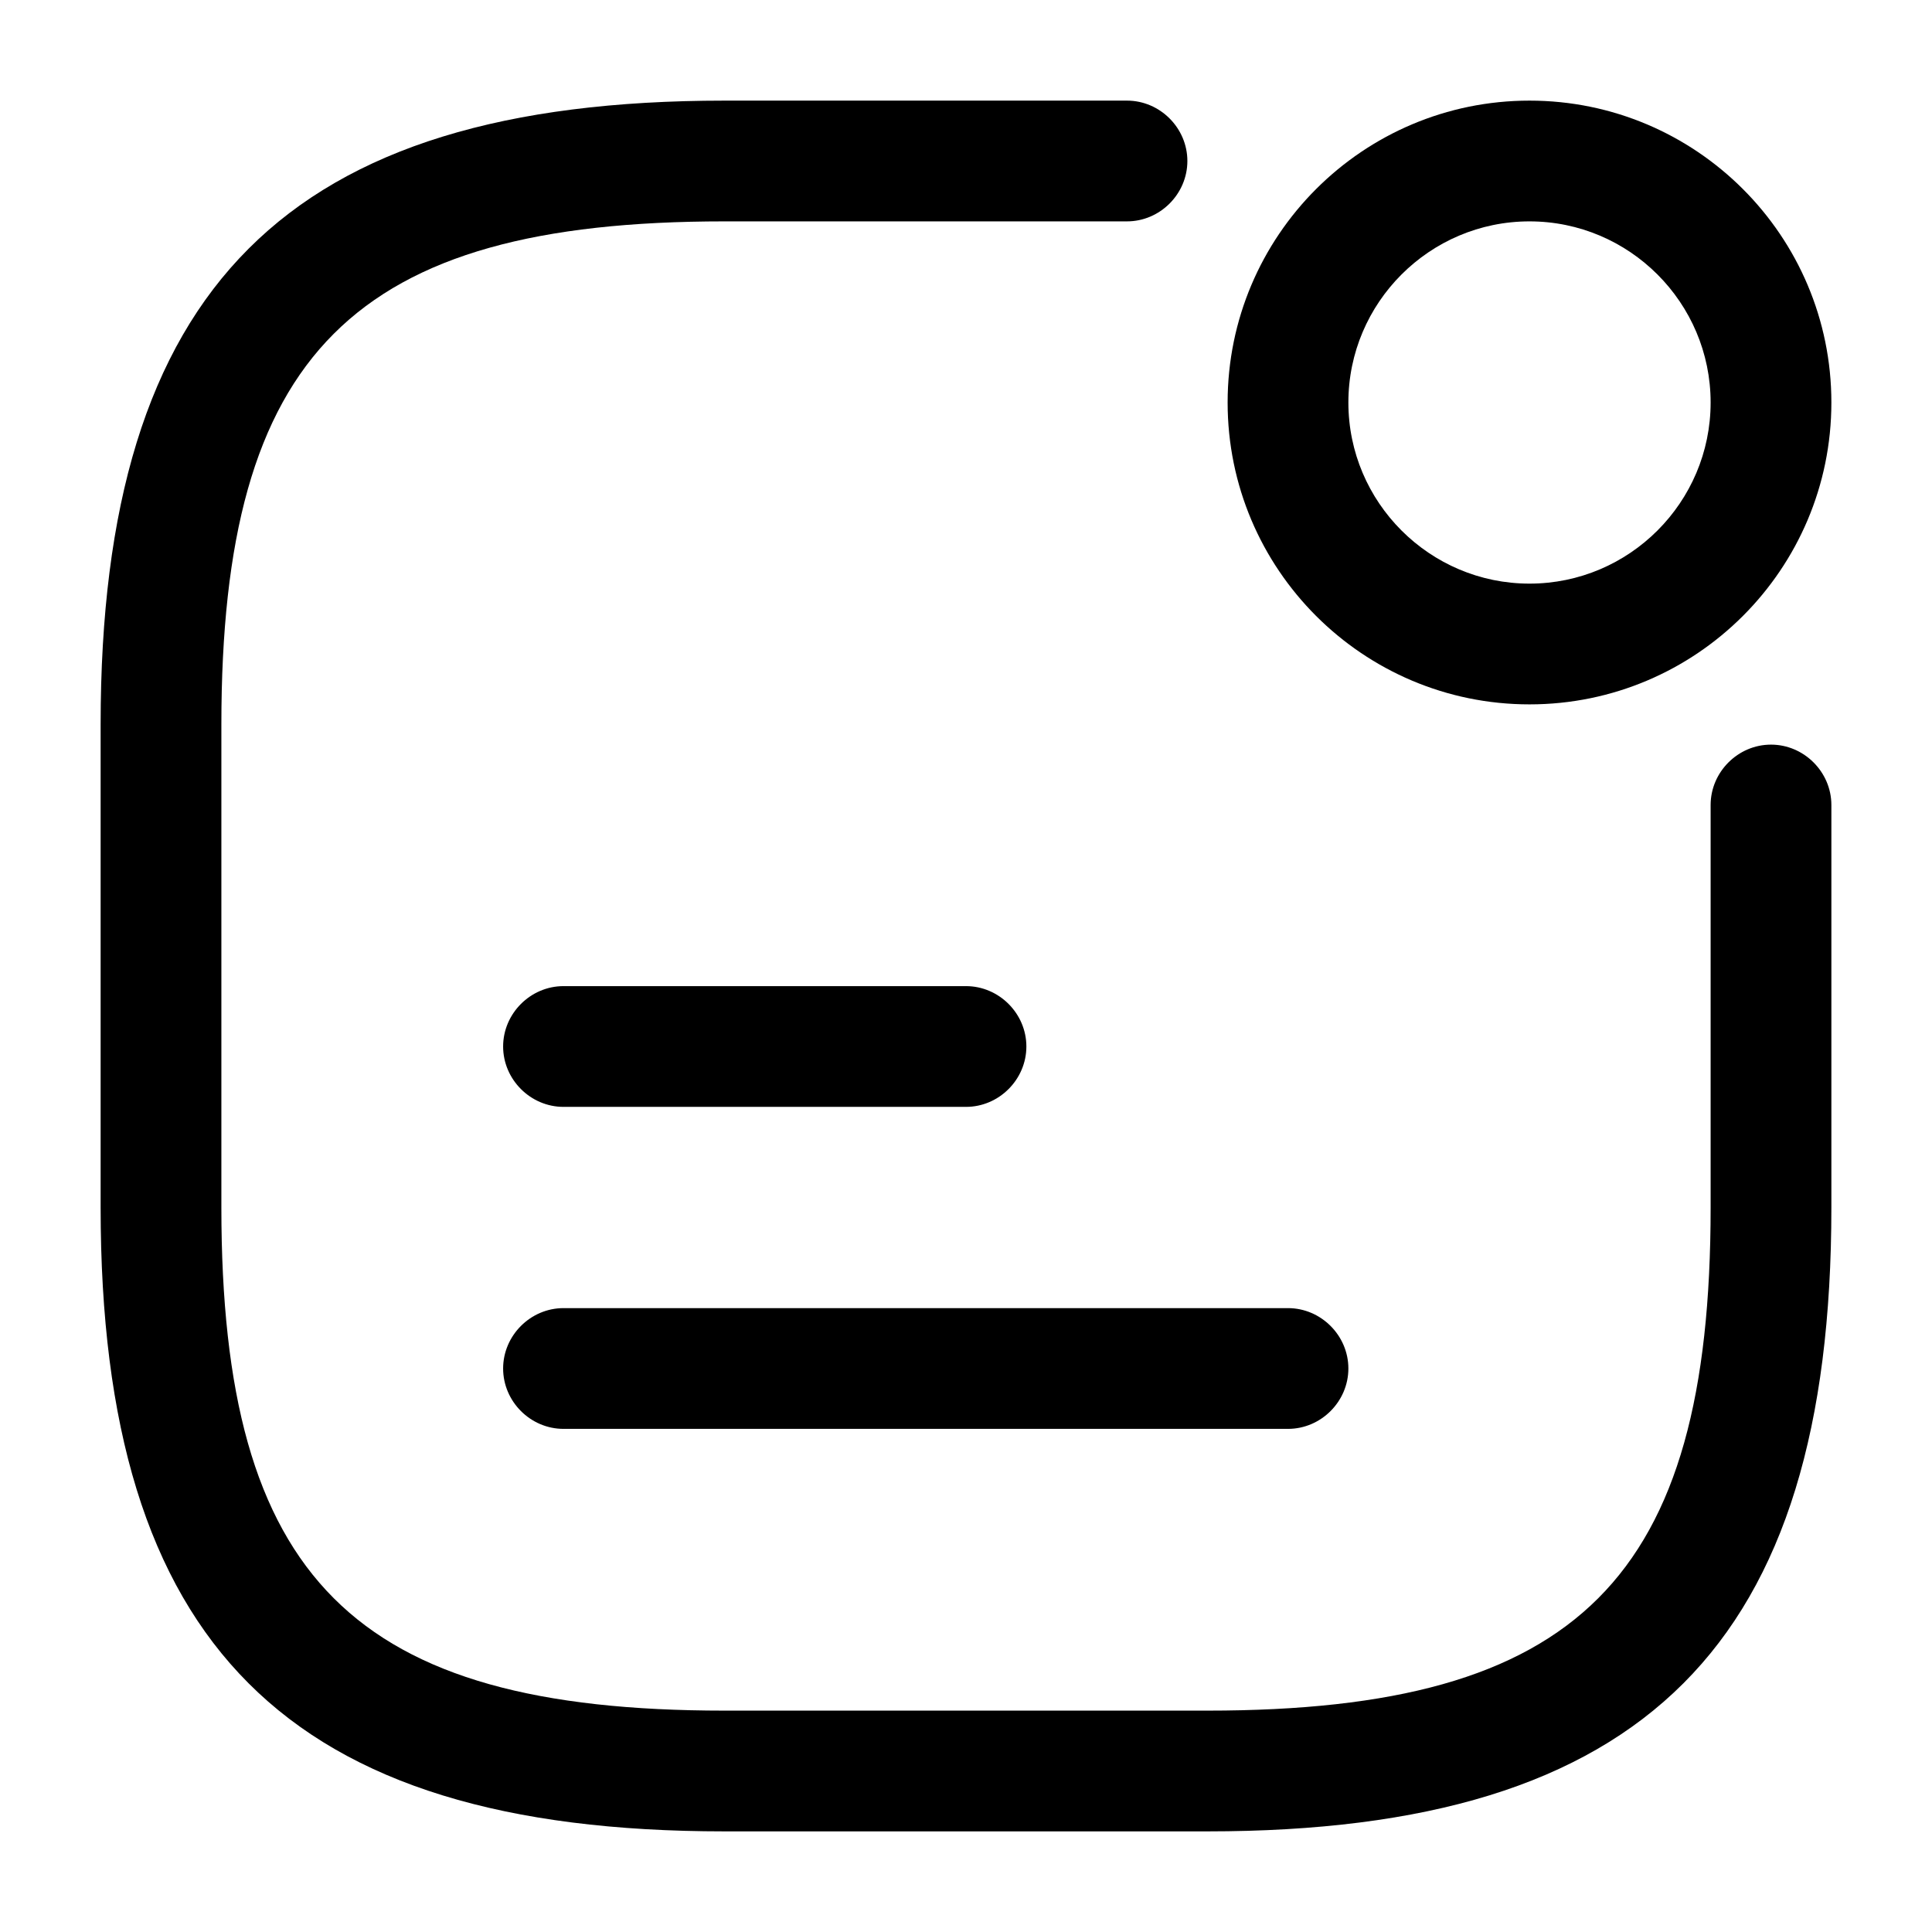
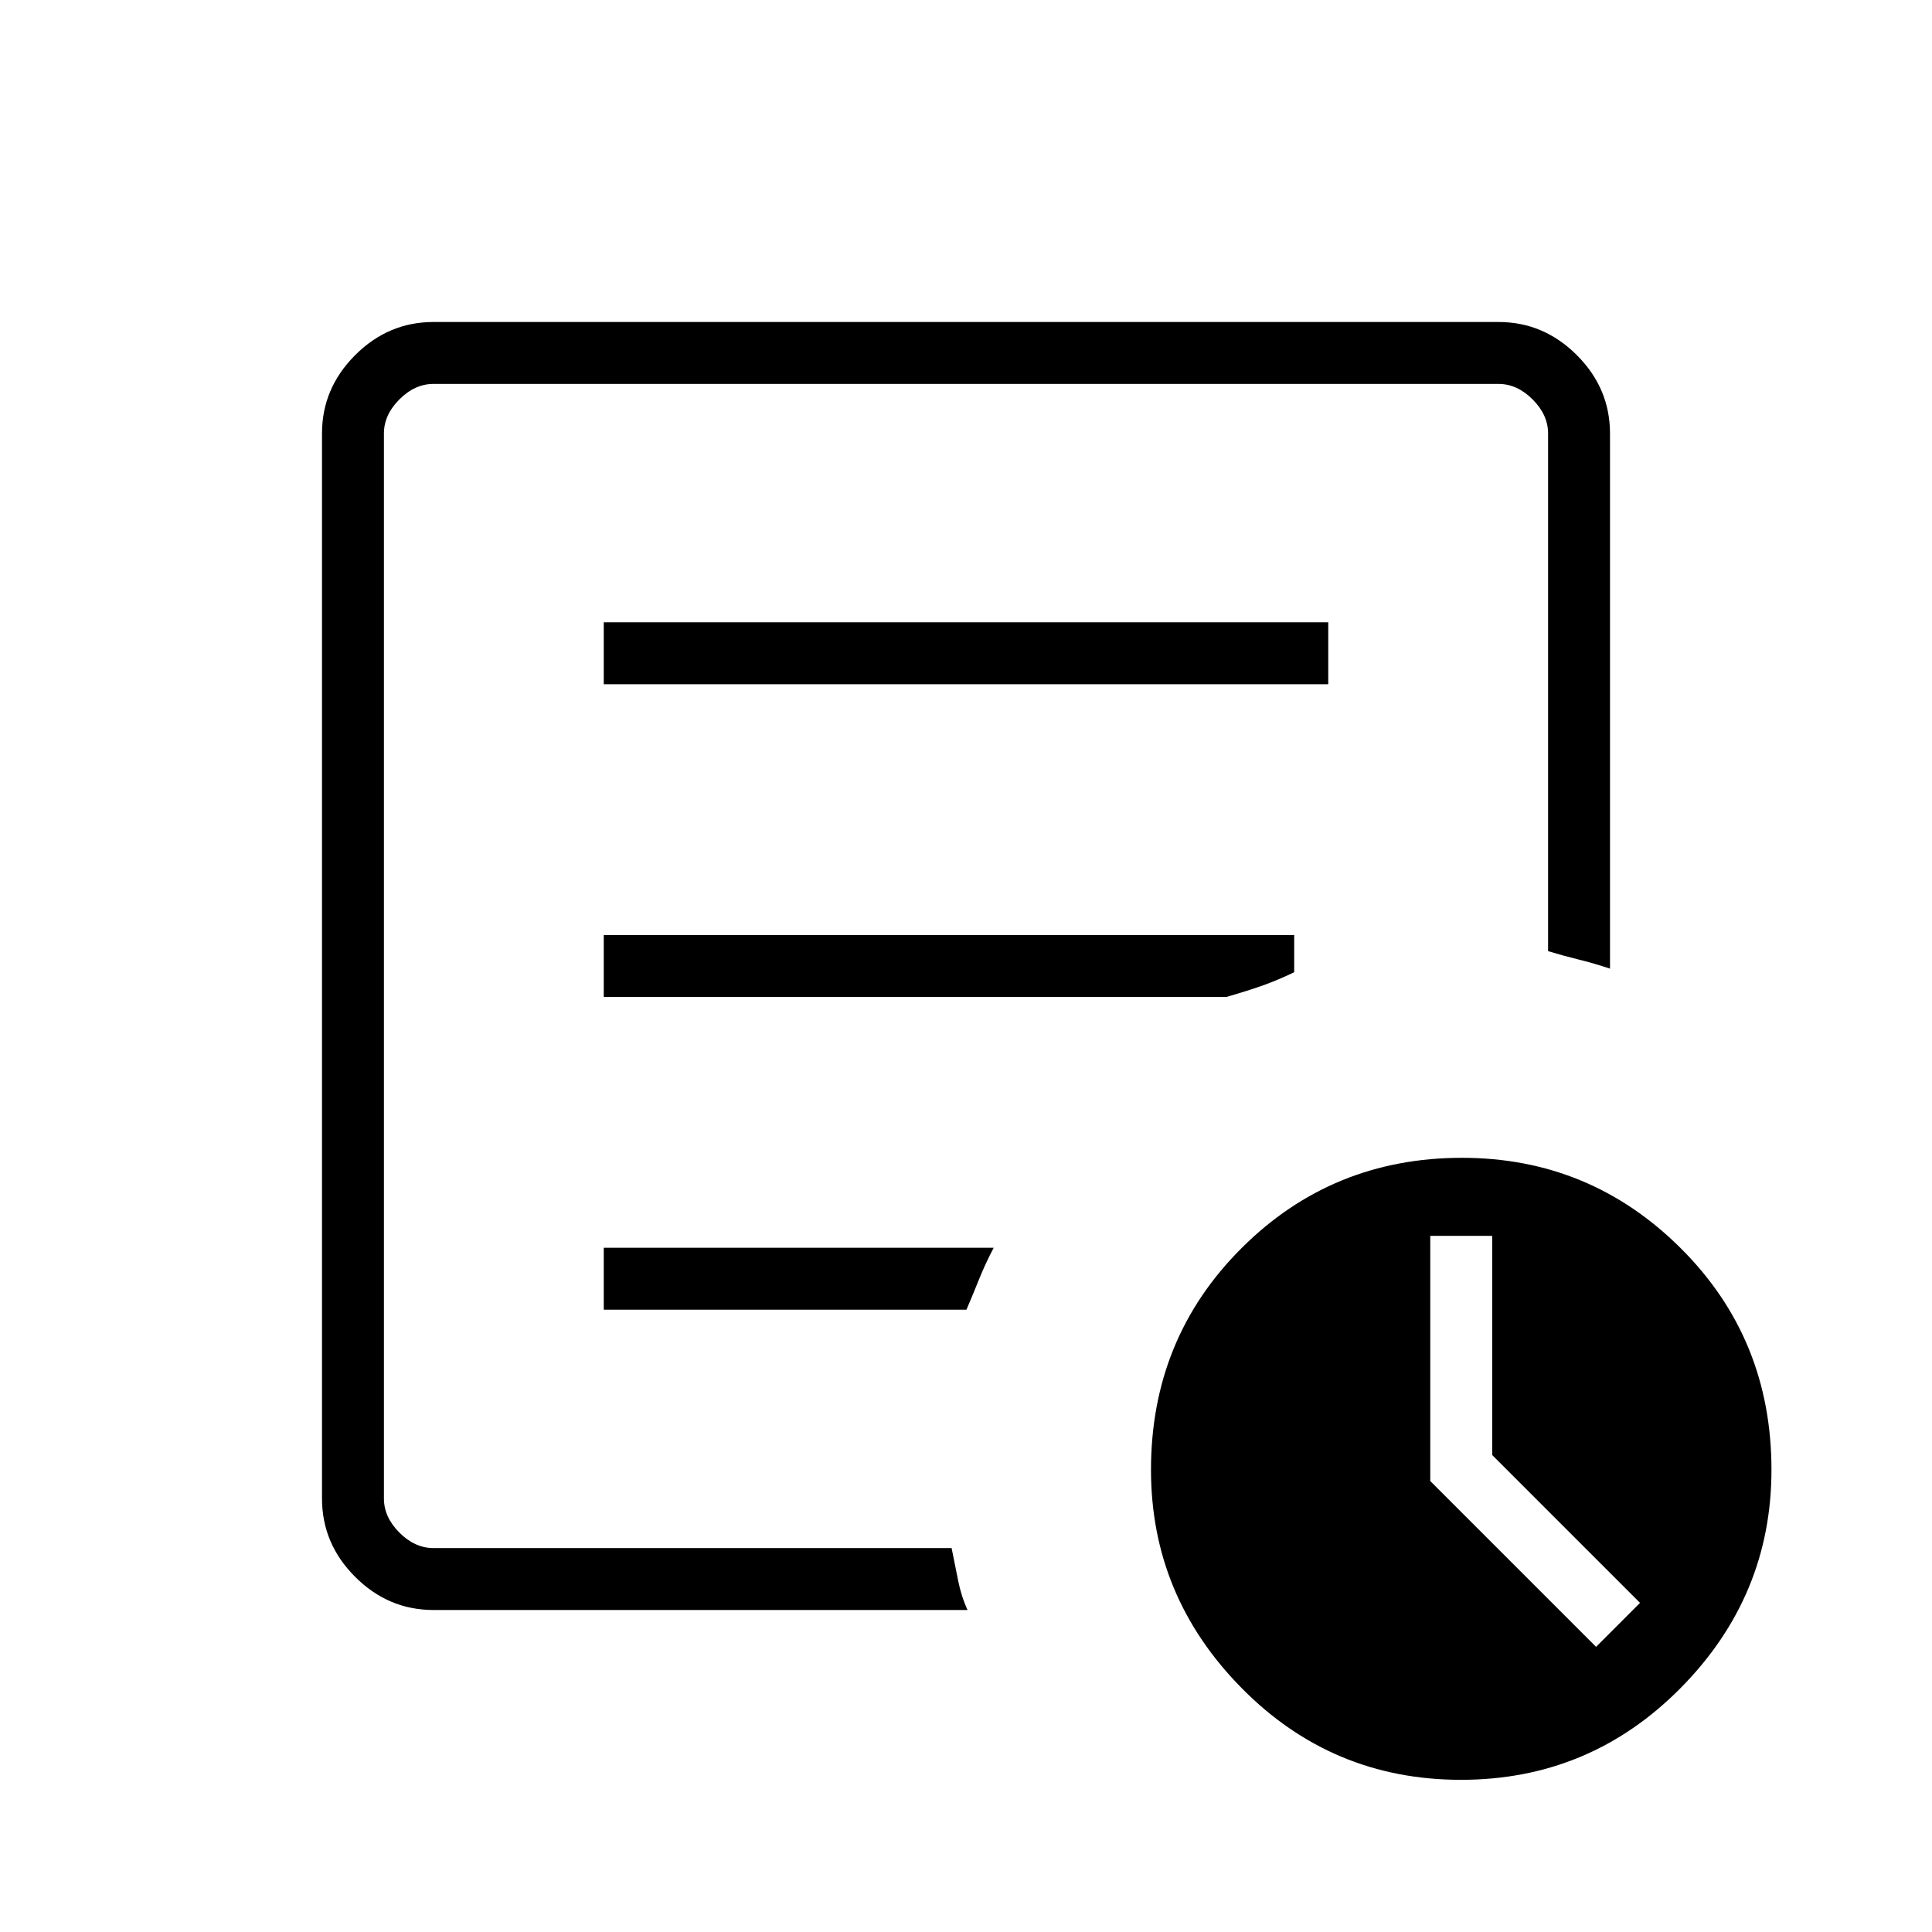
- <svg xmlns="http://www.w3.org/2000/svg" fill="none" height="512" viewBox="0 0 24 24" width="512">
-   <g fill="rgb(0,0,0)">
-     <path d="m19 8.75c-2.07 0-3.75-1.68-3.75-3.75s1.68-3.75 3.75-3.75 3.75 1.68 3.75 3.75-1.68 3.75-3.75 3.75zm0-6c-1.24 0-2.25 1.01-2.25 2.25s1.01 2.25 2.25 2.25 2.25-1.01 2.25-2.25-1.01-2.25-2.25-2.25z" />
-     <path d="m12 13.75h-5c-.41 0-.75-.34-.75-.75s.34-.75.75-.75h5c.41 0 .75.34.75.75s-.34.75-.75.75z" />
-     <path d="m16 17.75h-9c-.41 0-.75-.34-.75-.75s.34-.75.75-.75h9c.41 0 .75.34.75.75s-.34.75-.75.75z" />
-     <path d="m15 22.75h-6c-5.43 0-7.75-2.32-7.75-7.75v-6c0-5.43 2.32-7.75 7.75-7.75h5c.41 0 .75.34.75.75s-.34.75-.75.75h-5c-4.61 0-6.25 1.64-6.25 6.25v6c0 4.61 1.64 6.25 6.25 6.25h6c4.61 0 6.25-1.64 6.25-6.25v-5c0-.41.34-.75.75-.75s.75.34.75.75v5c0 5.43-2.32 7.75-7.75 7.75z" />
-   </g>
+ <svg xmlns="http://www.w3.org/2000/svg" height="48px" viewBox="0 -960 960 960" width="48px" fill="#000000">
+   <path d="m793.08-141.69 21.84-21.85L741.46-237v-108.92h-30.77v121.84l82.39 82.39ZM215.38-160q-22.44 0-38.91-16.47Q160-192.94 160-215.38v-529.24q0-22.44 16.47-38.91Q192.94-800 215.38-800h529.24q22.44 0 38.91 16.47Q800-767.06 800-744.62v265.93q-7.85-2.62-15.65-4.54-7.81-1.92-15.12-4.15v-257.24q0-9.23-7.69-16.92-7.69-7.69-16.92-7.69H215.38q-9.23 0-16.92 7.69-7.69 7.69-7.69 16.92v529.24q0 9.23 7.69 16.92 7.69 7.69 16.92 7.69h257.47q1.69 8.31 3.25 16.17 1.56 7.87 4.67 14.6H215.38Zm-24.61-73.92V-190.77v-578.46 281.85-3.24 256.7ZM300-309.23h180.23q3.23-7.54 6.31-15.23 3.08-7.69 7.23-15.54H300v30.77Zm0-155.39h309.38q10.93-3.15 18.16-5.73 7.23-2.57 15.54-6.57v-18.46H300v30.76ZM300-620h360v-30.77H300V-620ZM725.95-75.62q-64.06 0-109.04-45.64-44.99-45.64-44.99-108.42 0-65.22 44.98-110.11 44.97-44.9 109.55-44.9 63.55 0 108.67 44.9 45.11 44.89 45.11 110.11 0 62.78-45.11 108.42Q790-75.62 725.95-75.62Z" />
</svg>
